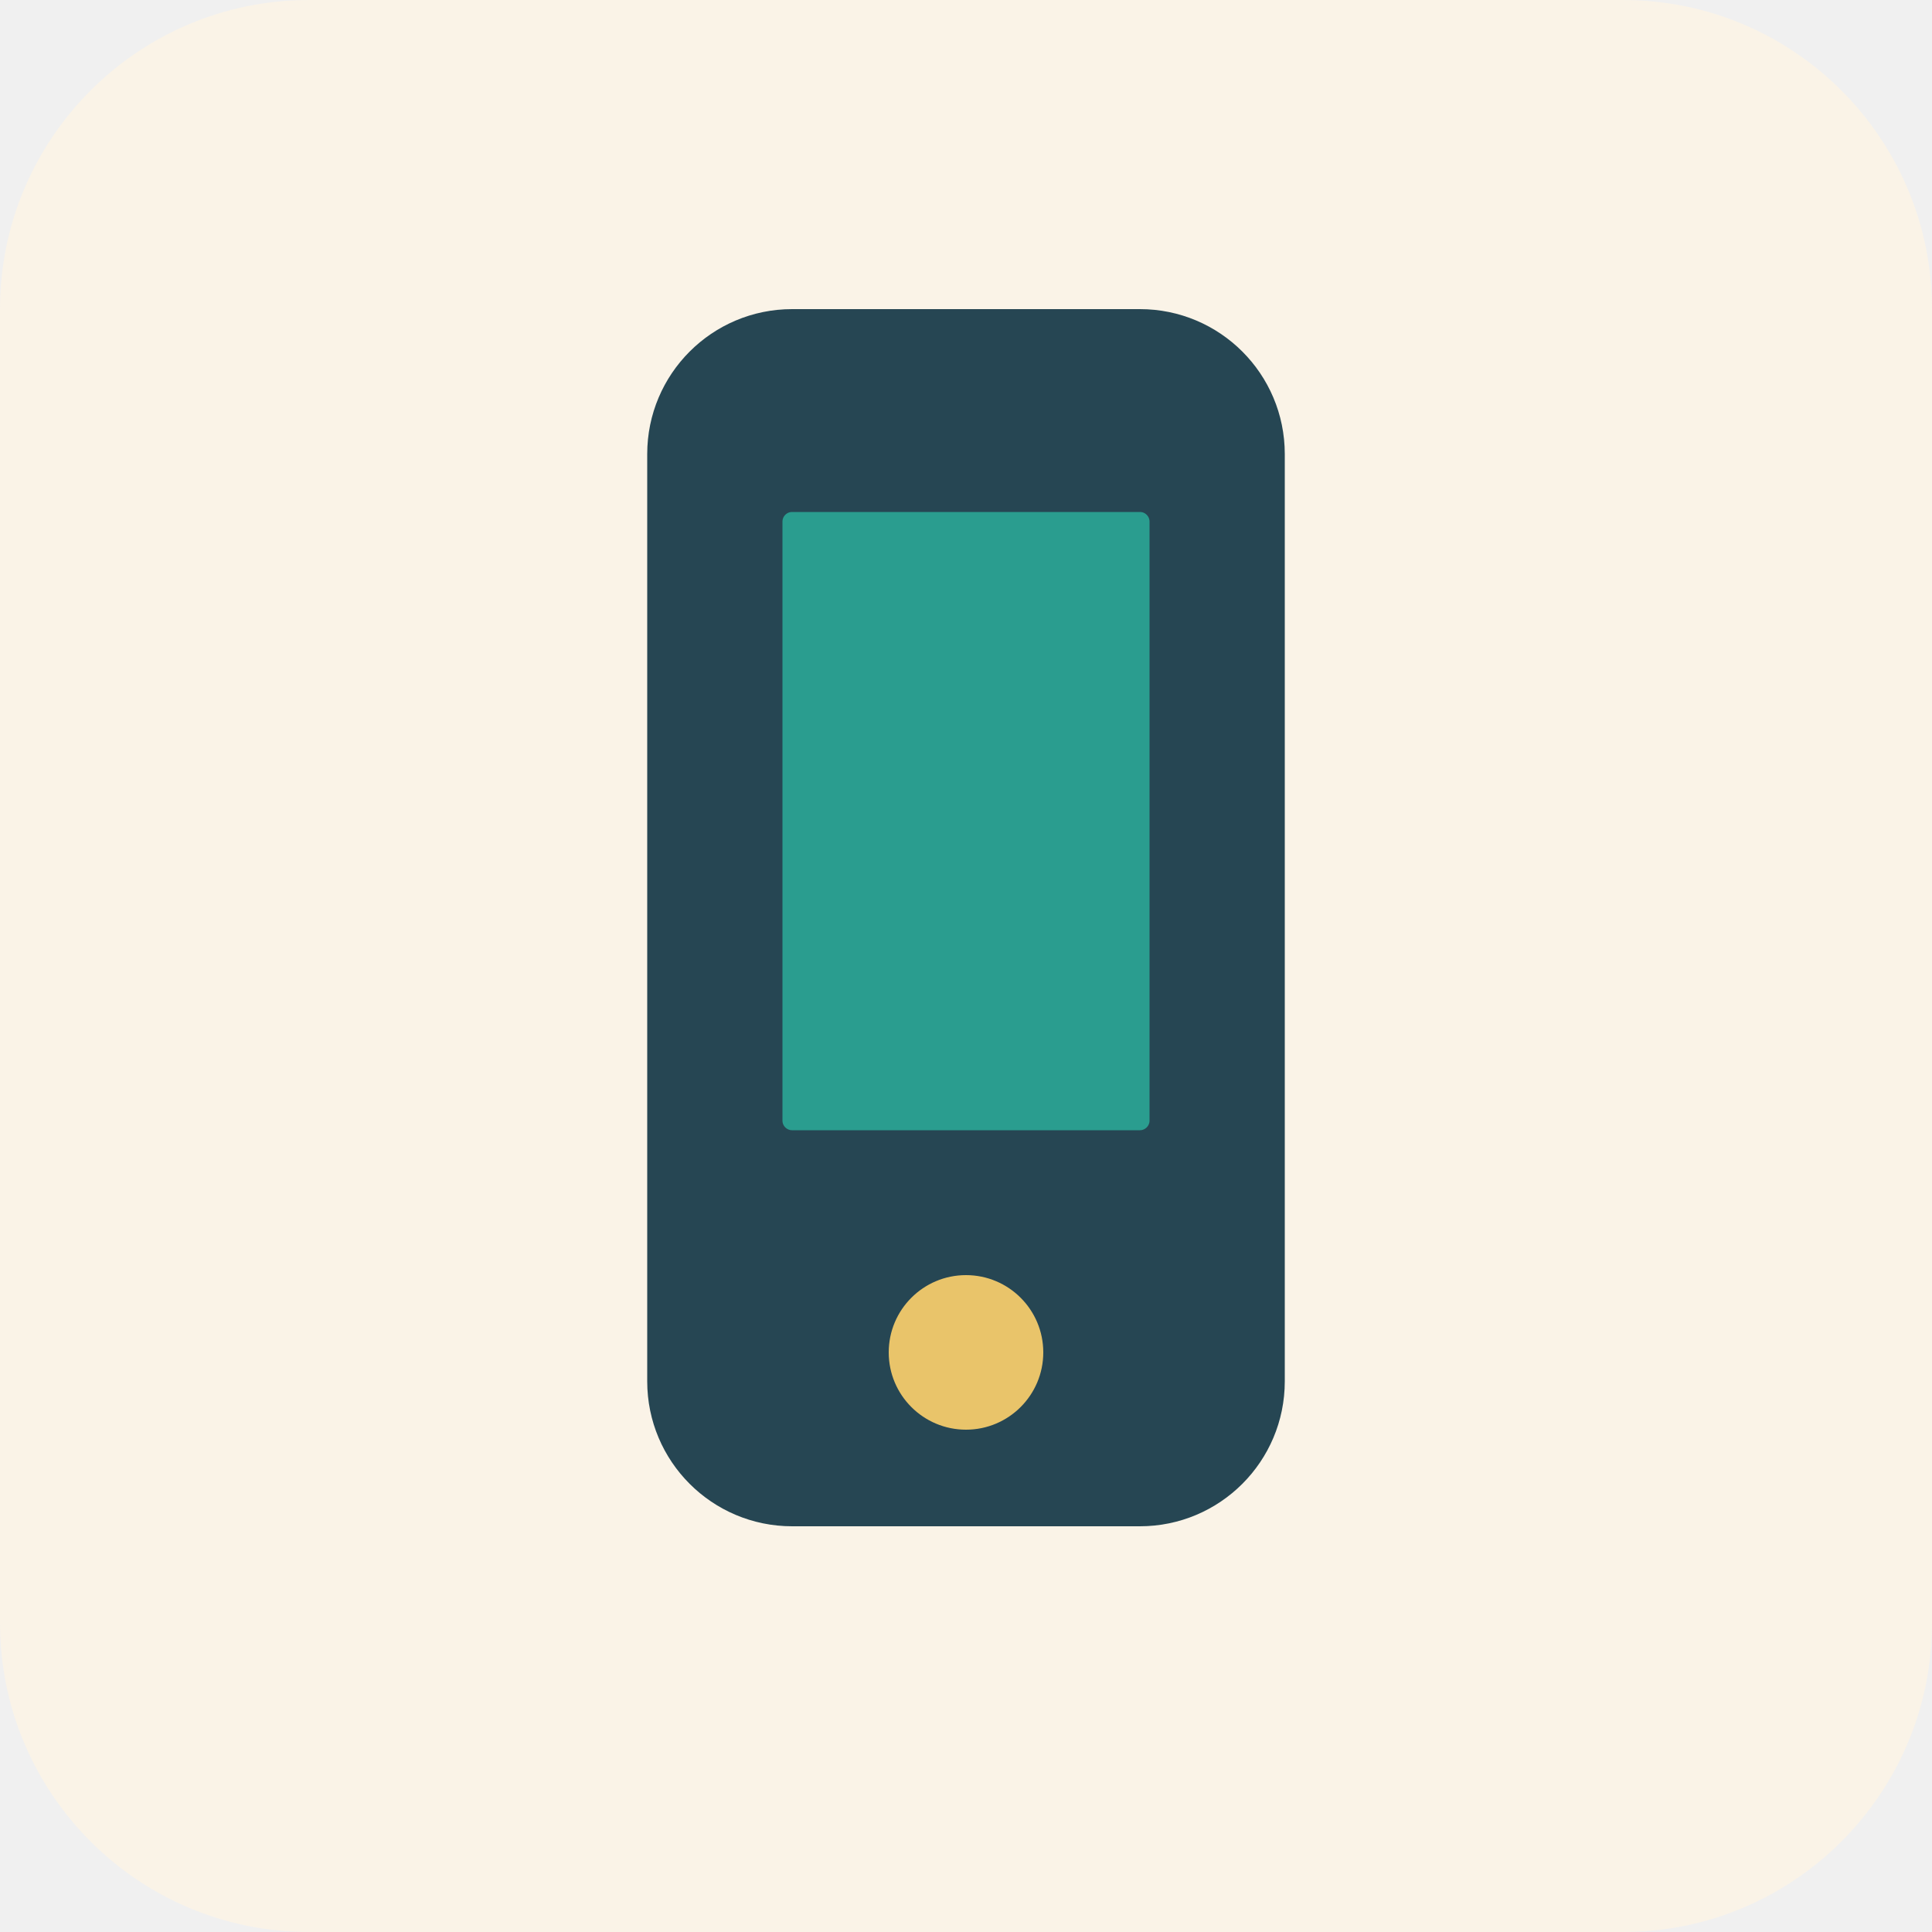
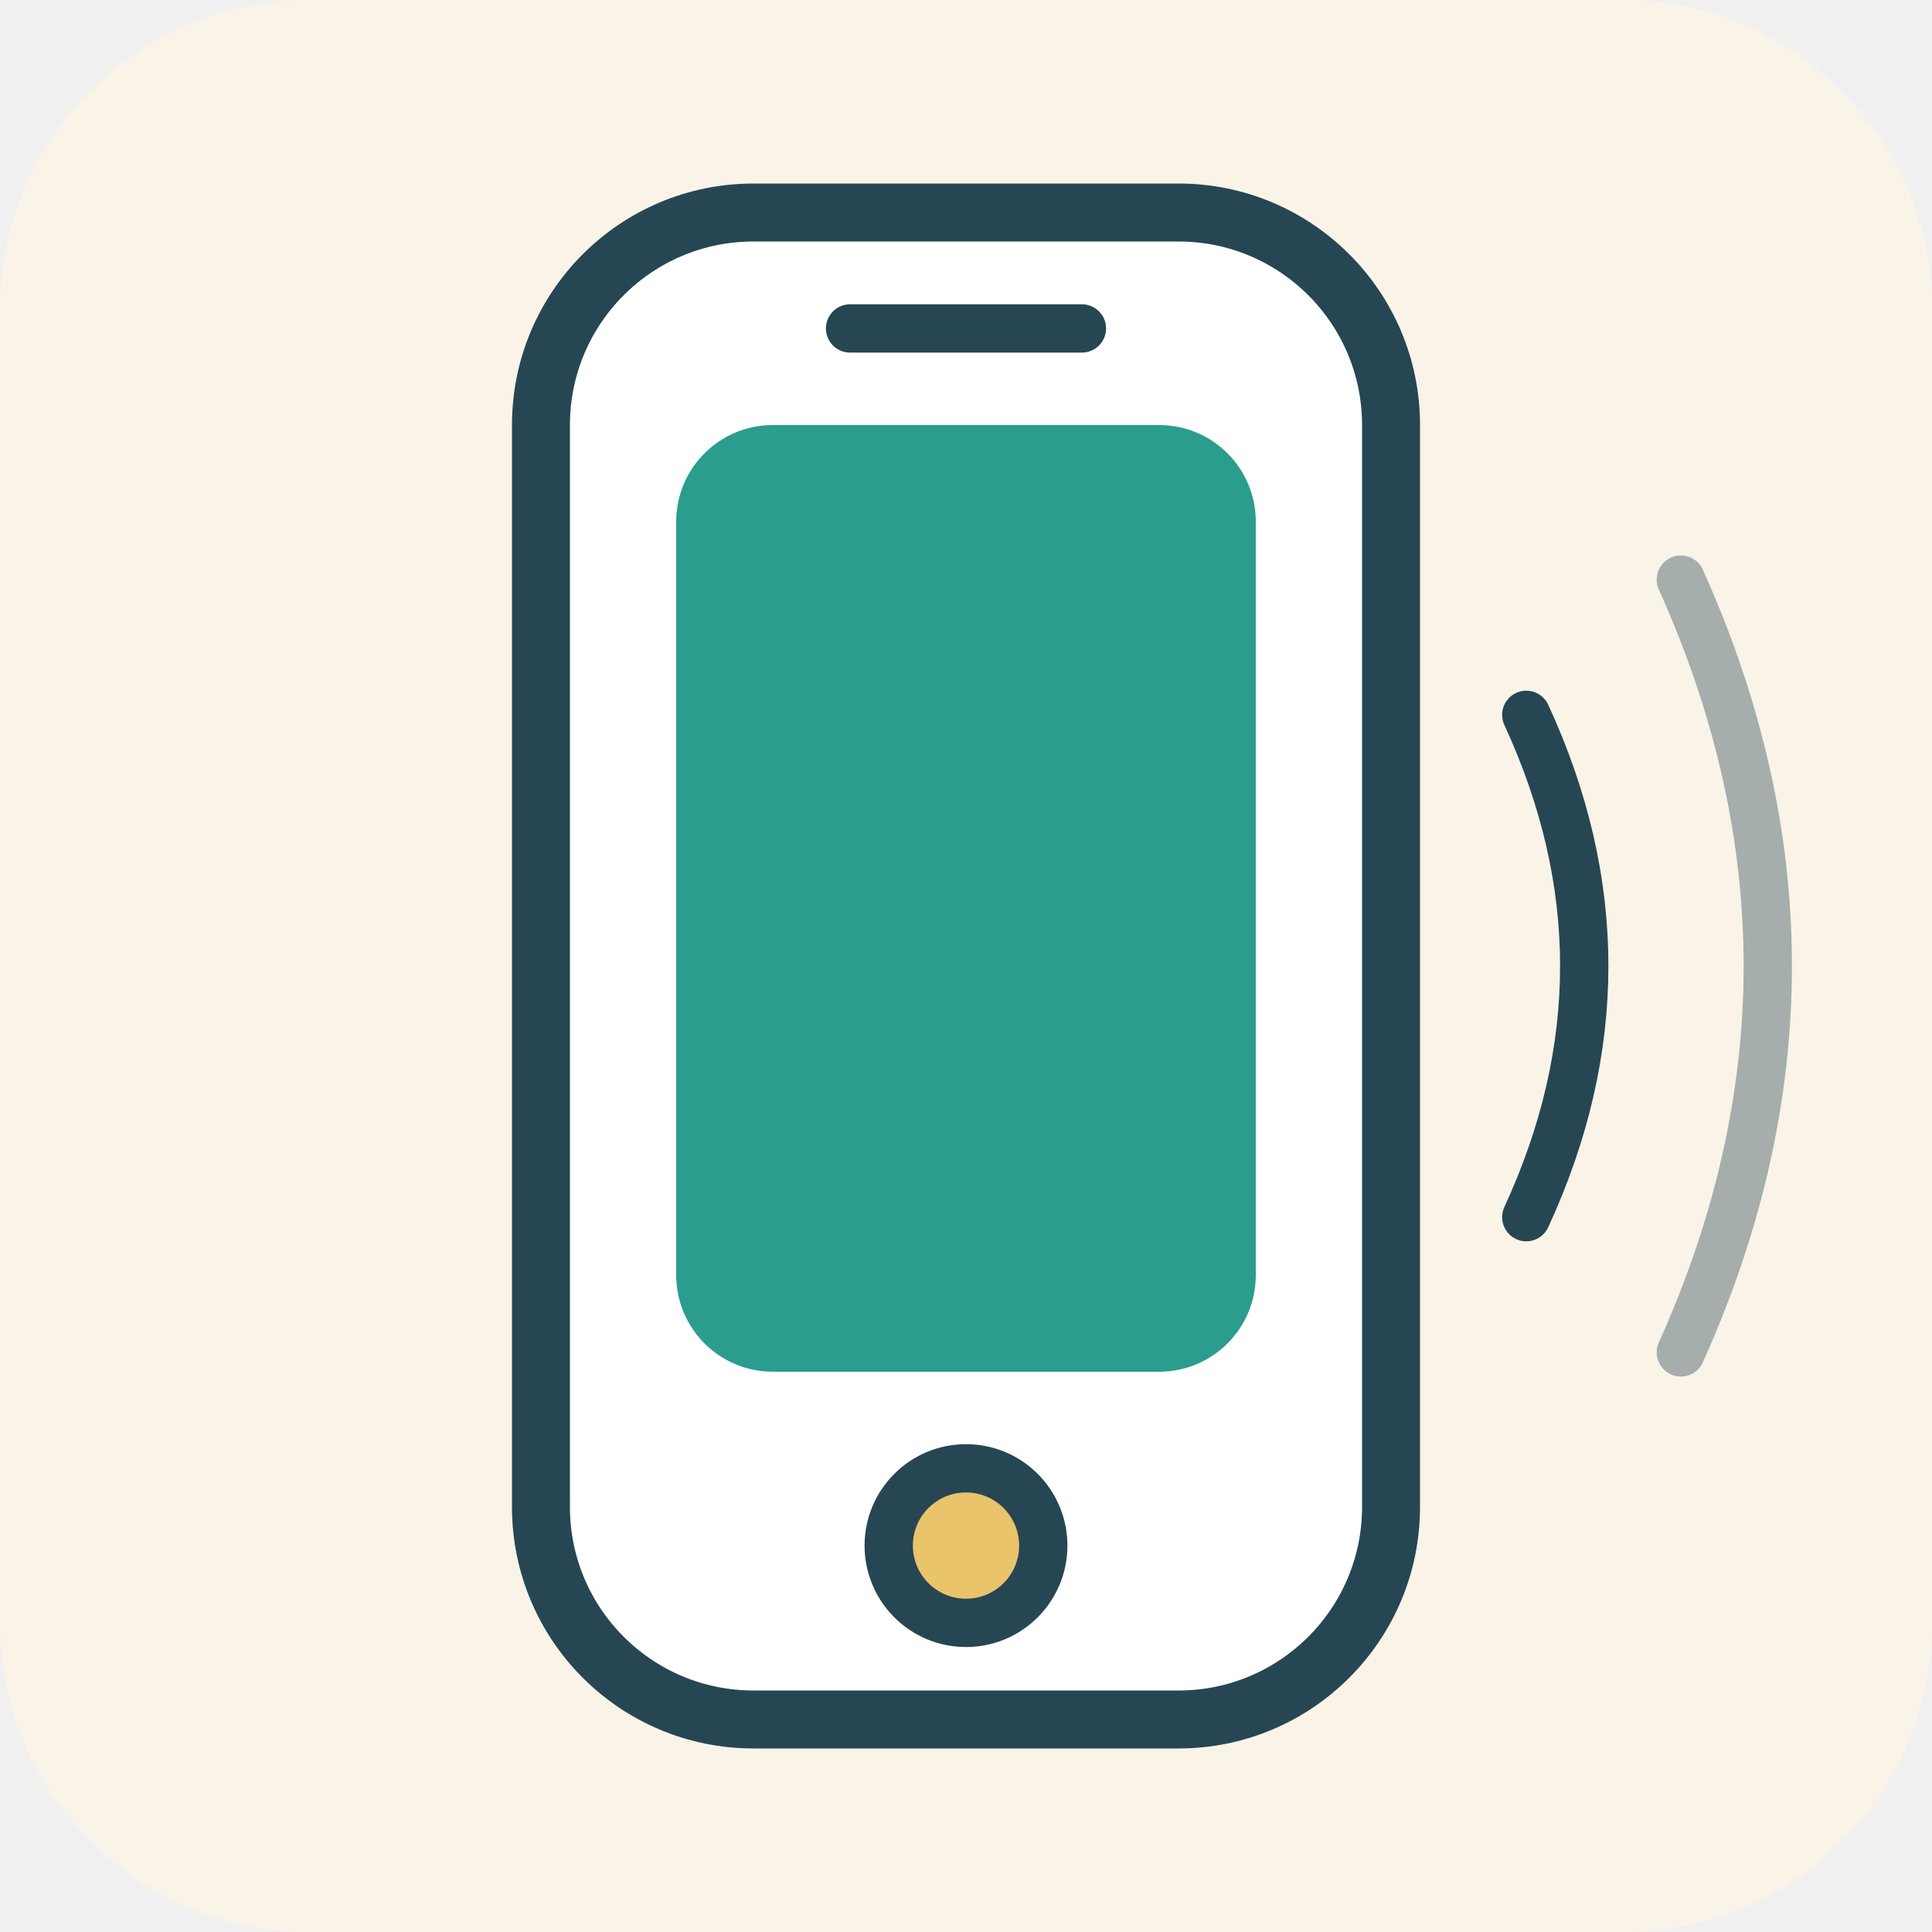
- <svg xmlns="http://www.w3.org/2000/svg" viewBox="0 0 200 200" width="200" height="200" role="img" aria-label="Telefon">
+ <svg xmlns="http://www.w3.org/2000/svg" viewBox="0 0 200 200" width="200" height="200">
  <rect width="200" height="200" rx="32" fill="#FAF3E7" />
-   <g fill="none" stroke="#264653" stroke-width="6" stroke-linecap="round" stroke-linejoin="round">
-     <rect x="70" y="35" width="60" height="120" rx="12" fill="#264653" />
-     <rect x="78" y="50" width="44" height="70" rx="4" fill="#2A9D8F" />
-     <circle cx="100" cy="140" r="8" fill="#E9C46A" stroke="none" />
-   </g>
+   <rect x="56" y="22" width="88" height="156" rx="22" fill="#FFFFFF" stroke="#264653" stroke-width="6" stroke-linecap="round" stroke-linejoin="round" />
+   <rect x="70" y="44" width="60" height="98" rx="10" fill="#2A9D8F" stroke="none" />
+   <path d="M88 34 h24" fill="none" stroke="#264653" stroke-width="5" stroke-linecap="round" />
+   <circle cx="100" cy="160" r="8" fill="#E9C46A" stroke="#264653" stroke-width="5" stroke-linecap="round" stroke-linejoin="round" />
+   <path d="M158 74 q12 26 0 52" fill="none" stroke="#264653" stroke-width="5" stroke-linecap="round" />
+   <path d="M174 60 q18 40 0 80" fill="none" stroke="#264653" stroke-width="5" stroke-linecap="round" opacity=".4" />
</svg>
